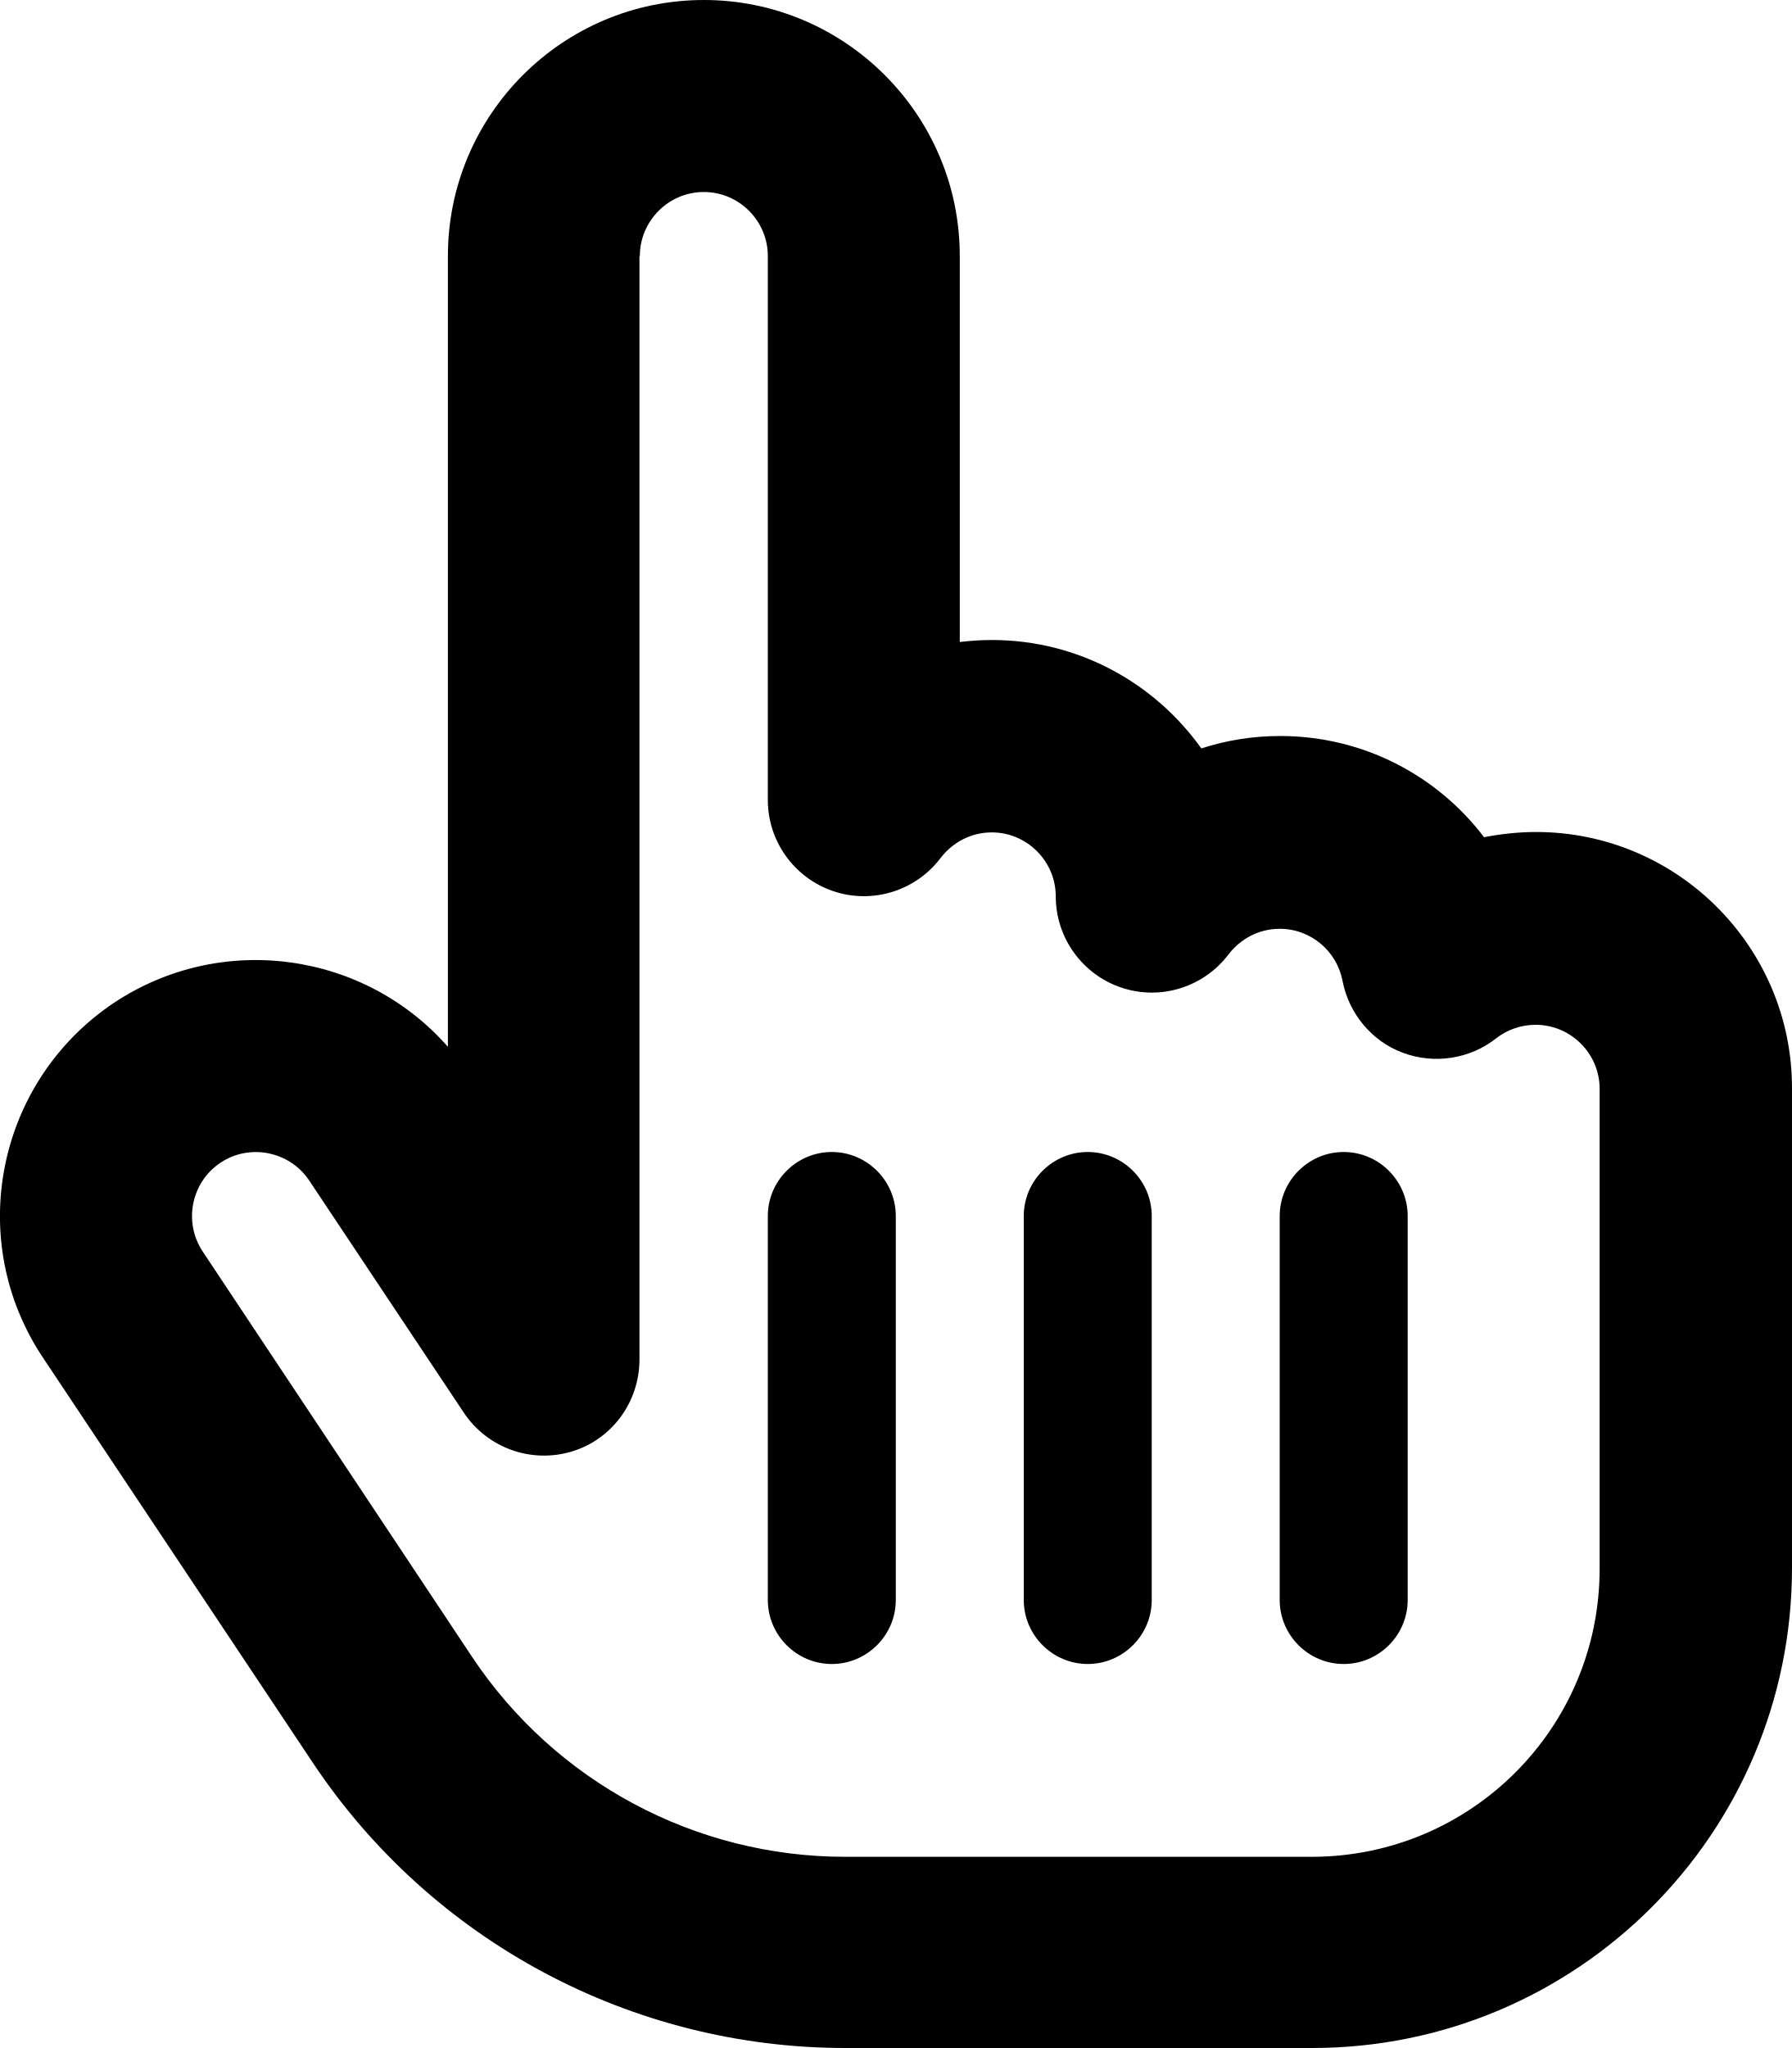
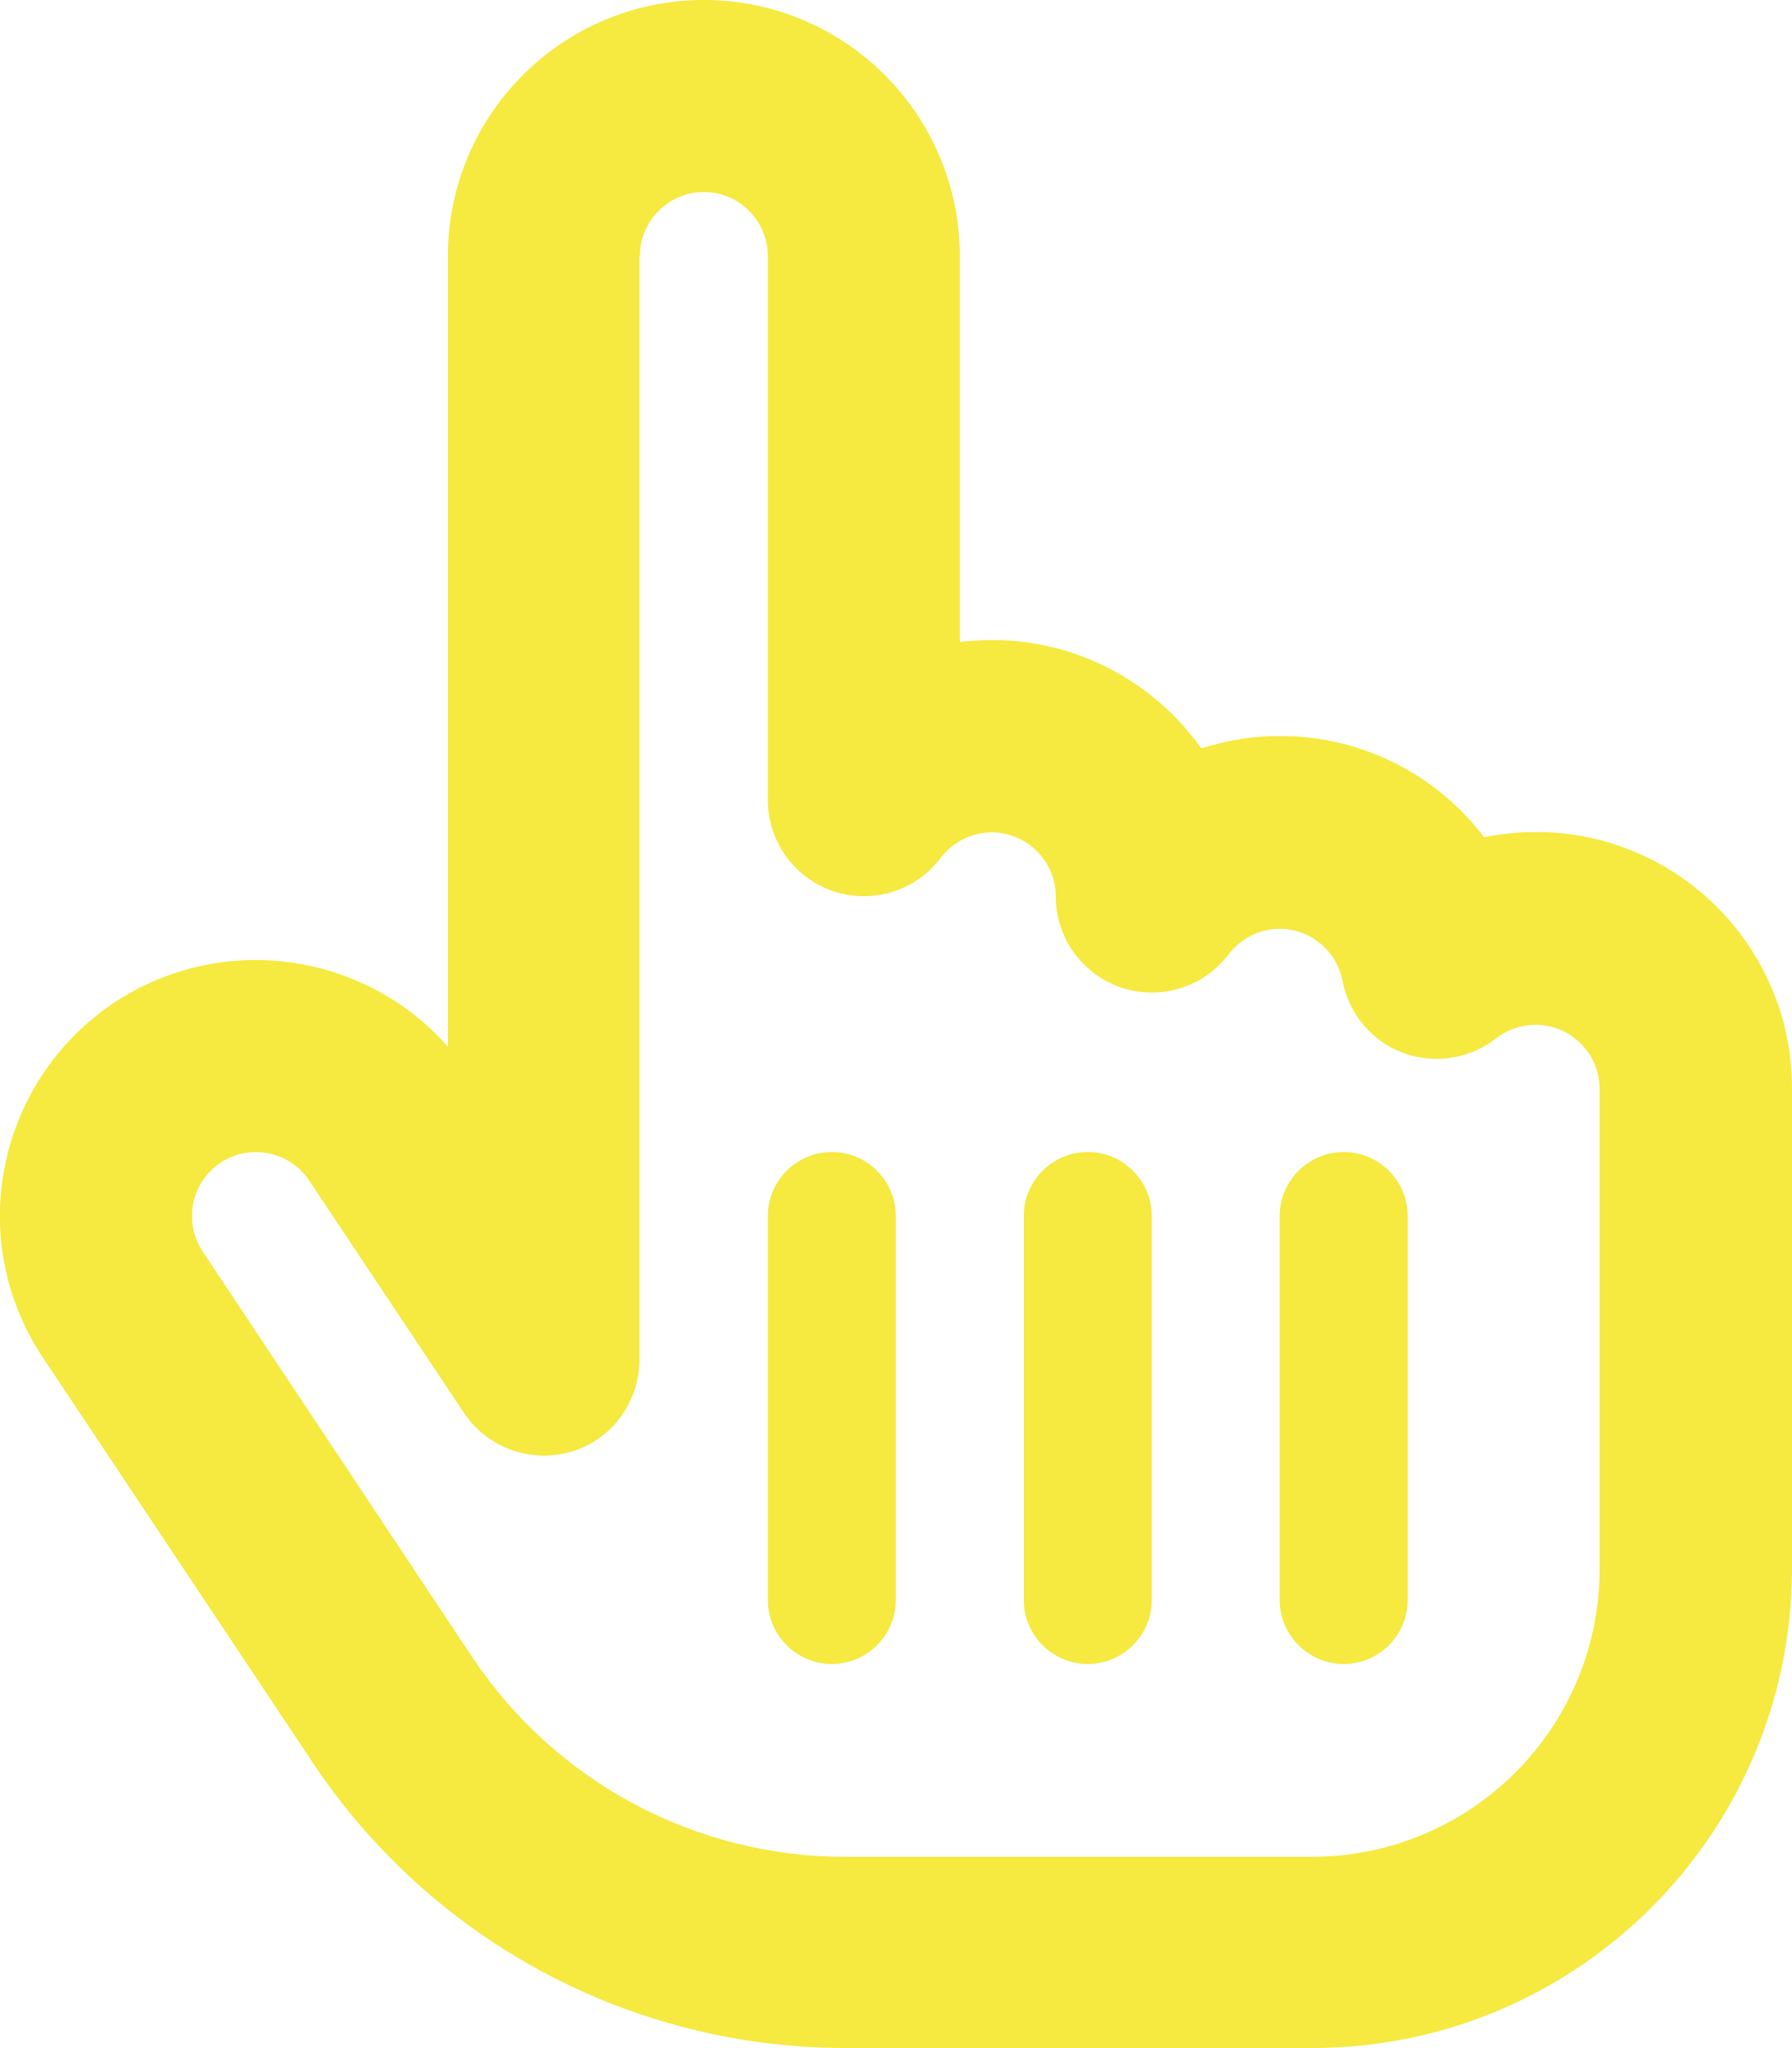
<svg xmlns="http://www.w3.org/2000/svg" viewBox="0 0 448 512">
-   <path d="M160 64c0-8.8 7.2-16 16-16s16 7.2 16 16l0 136c0 10.3 6.6 19.5 16.4 22.8s20.6-.1 26.8-8.3c3-3.9 7.6-6.4 12.8-6.4c8.8 0 16 7.2 16 16c0 10.3 6.6 19.5 16.4 22.8s20.6-.1 26.8-8.3c3-3.9 7.6-6.4 12.8-6.4c7.8 0 14.3 5.6 15.7 13c1.6 8.2 7.3 15.1 15.1 18s16.7 1.6 23.3-3.6c2.7-2.1 6.1-3.4 9.9-3.4c8.8 0 16 7.2 16 16l0 16 0 104c0 39.8-32.2 72-72 72l-56 0-59.8 0-.9 0c-37.4 0-72.4-18.7-93.2-49.9L50.7 312.9c-4.9-7.4-2.9-17.3 4.4-22.2s17.3-2.9 22.2 4.4L116 353.2c5.9 8.8 16.8 12.7 26.9 9.7s17-12.4 17-23l0-19.9 0-256zM176 0c-35.3 0-64 28.7-64 64l0 197.7C91.2 238 55.5 232.8 28.5 250.7C-.9 270.4-8.9 310.1 10.8 339.5L78.3 440.8c29.7 44.5 79.6 71.2 133.1 71.2l.9 0 59.8 0 56 0c66.3 0 120-53.7 120-120l0-104 0-16c0-35.3-28.7-64-64-64c-4.5 0-8.8 .5-13 1.3c-11.7-15.4-30.2-25.3-51-25.3c-6.9 0-13.5 1.1-19.7 3.1C288.7 170.7 269.6 160 248 160c-2.7 0-5.4 .2-8 .5L240 64c0-35.3-28.7-64-64-64zm48 304c0-8.8-7.2-16-16-16s-16 7.2-16 16l0 96c0 8.8 7.2 16 16 16s16-7.2 16-16l0-96zm48-16c-8.8 0-16 7.2-16 16l0 96c0 8.8 7.2 16 16 16s16-7.2 16-16l0-96c0-8.8-7.2-16-16-16zm80 16c0-8.8-7.2-16-16-16s-16 7.2-16 16l0 96c0 8.8 7.2 16 16 16s16-7.2 16-16l0-96z" />
+   <path fill="#f6e93f" d="M160 64c0-8.8 7.2-16 16-16s16 7.2 16 16l0 136c0 10.3 6.6 19.5 16.4 22.8s20.6-.1 26.8-8.3c3-3.9 7.6-6.4 12.8-6.4c8.8 0 16 7.2 16 16c0 10.3 6.6 19.5 16.4 22.8s20.6-.1 26.8-8.3c3-3.9 7.6-6.4 12.8-6.4c7.8 0 14.3 5.6 15.7 13c1.6 8.2 7.3 15.1 15.1 18s16.7 1.6 23.3-3.6c2.7-2.1 6.1-3.4 9.9-3.4c8.8 0 16 7.2 16 16l0 16 0 104c0 39.8-32.2 72-72 72l-56 0-59.8 0-.9 0c-37.4 0-72.4-18.7-93.2-49.9L50.7 312.9c-4.9-7.4-2.9-17.3 4.4-22.2s17.3-2.9 22.2 4.4L116 353.2c5.9 8.8 16.8 12.7 26.9 9.7s17-12.4 17-23l0-19.9 0-256zM176 0c-35.3 0-64 28.7-64 64l0 197.7C91.2 238 55.5 232.8 28.5 250.7C-.9 270.4-8.9 310.1 10.8 339.5L78.3 440.8c29.7 44.5 79.6 71.2 133.1 71.2l.9 0 59.8 0 56 0c66.3 0 120-53.7 120-120l0-104 0-16c0-35.3-28.7-64-64-64c-4.5 0-8.8 .5-13 1.3c-11.7-15.4-30.2-25.3-51-25.3c-6.9 0-13.5 1.1-19.7 3.1C288.7 170.7 269.6 160 248 160c-2.7 0-5.4 .2-8 .5L240 64c0-35.3-28.7-64-64-64zm48 304c0-8.8-7.2-16-16-16s-16 7.2-16 16l0 96c0 8.8 7.2 16 16 16s16-7.2 16-16l0-96zm48-16c-8.8 0-16 7.2-16 16l0 96c0 8.8 7.2 16 16 16s16-7.2 16-16l0-96c0-8.8-7.2-16-16-16zm80 16c0-8.8-7.2-16-16-16s-16 7.2-16 16l0 96c0 8.8 7.2 16 16 16s16-7.2 16-16l0-96z" />
</svg>
